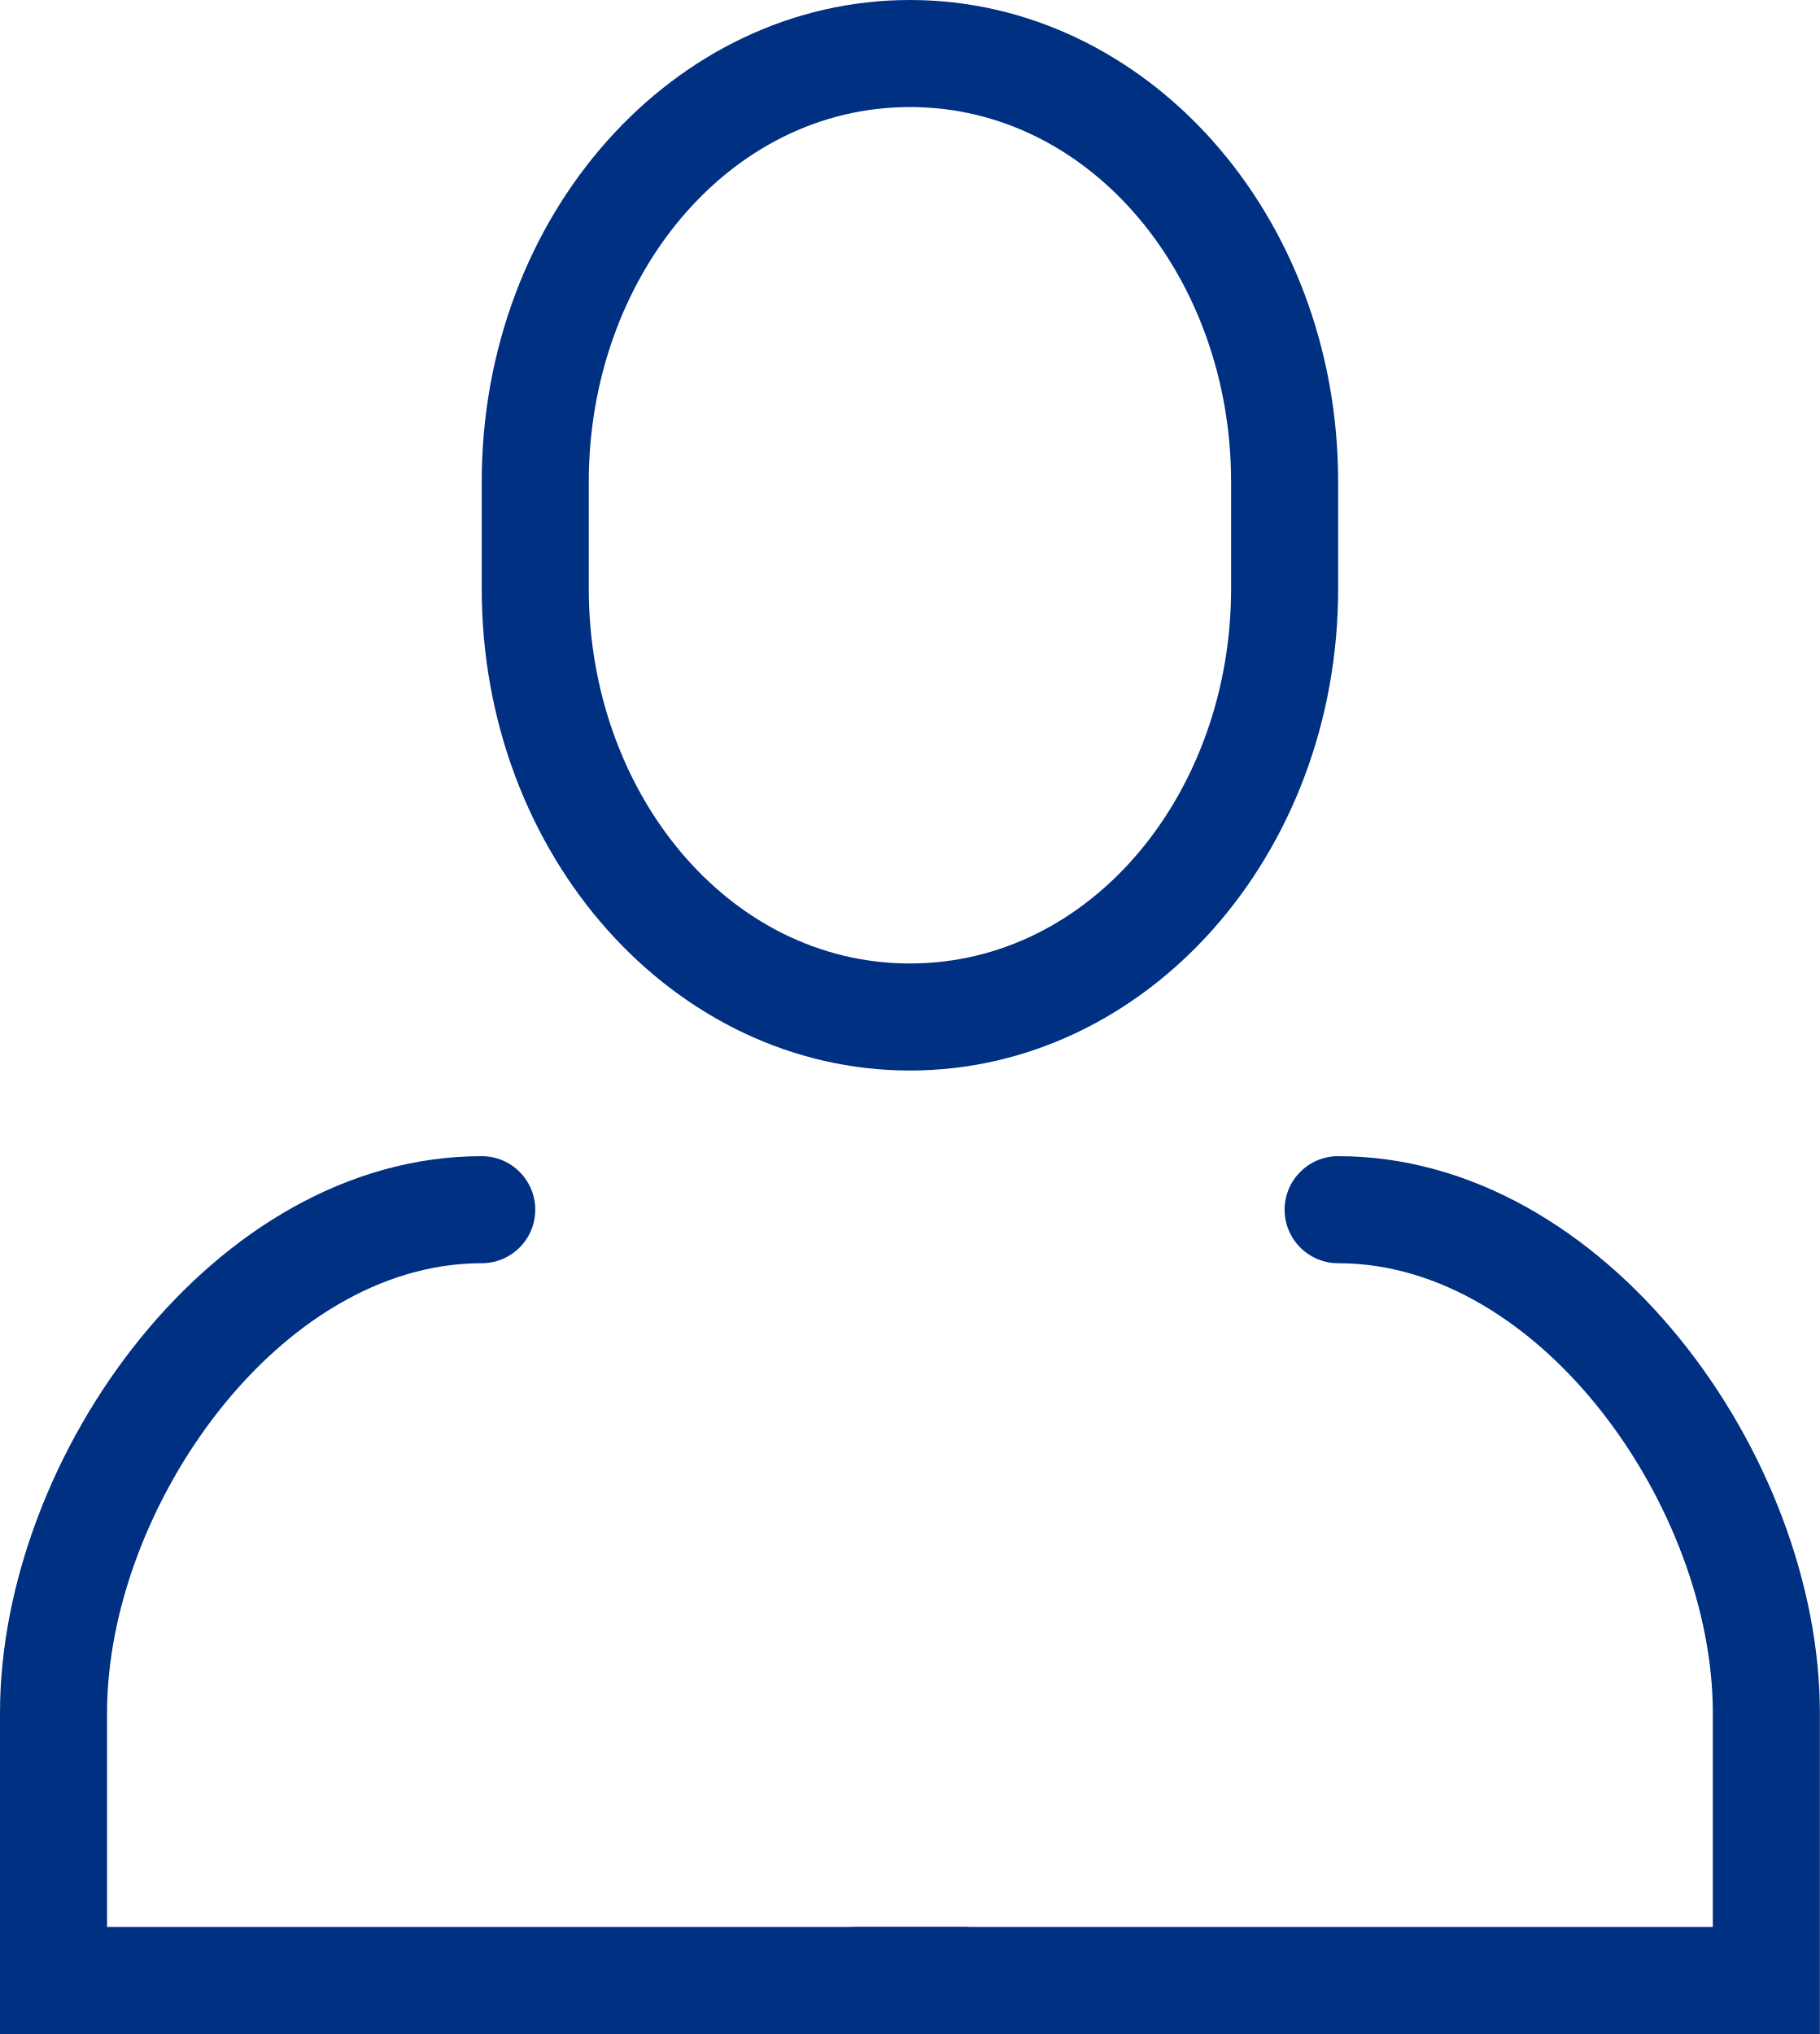
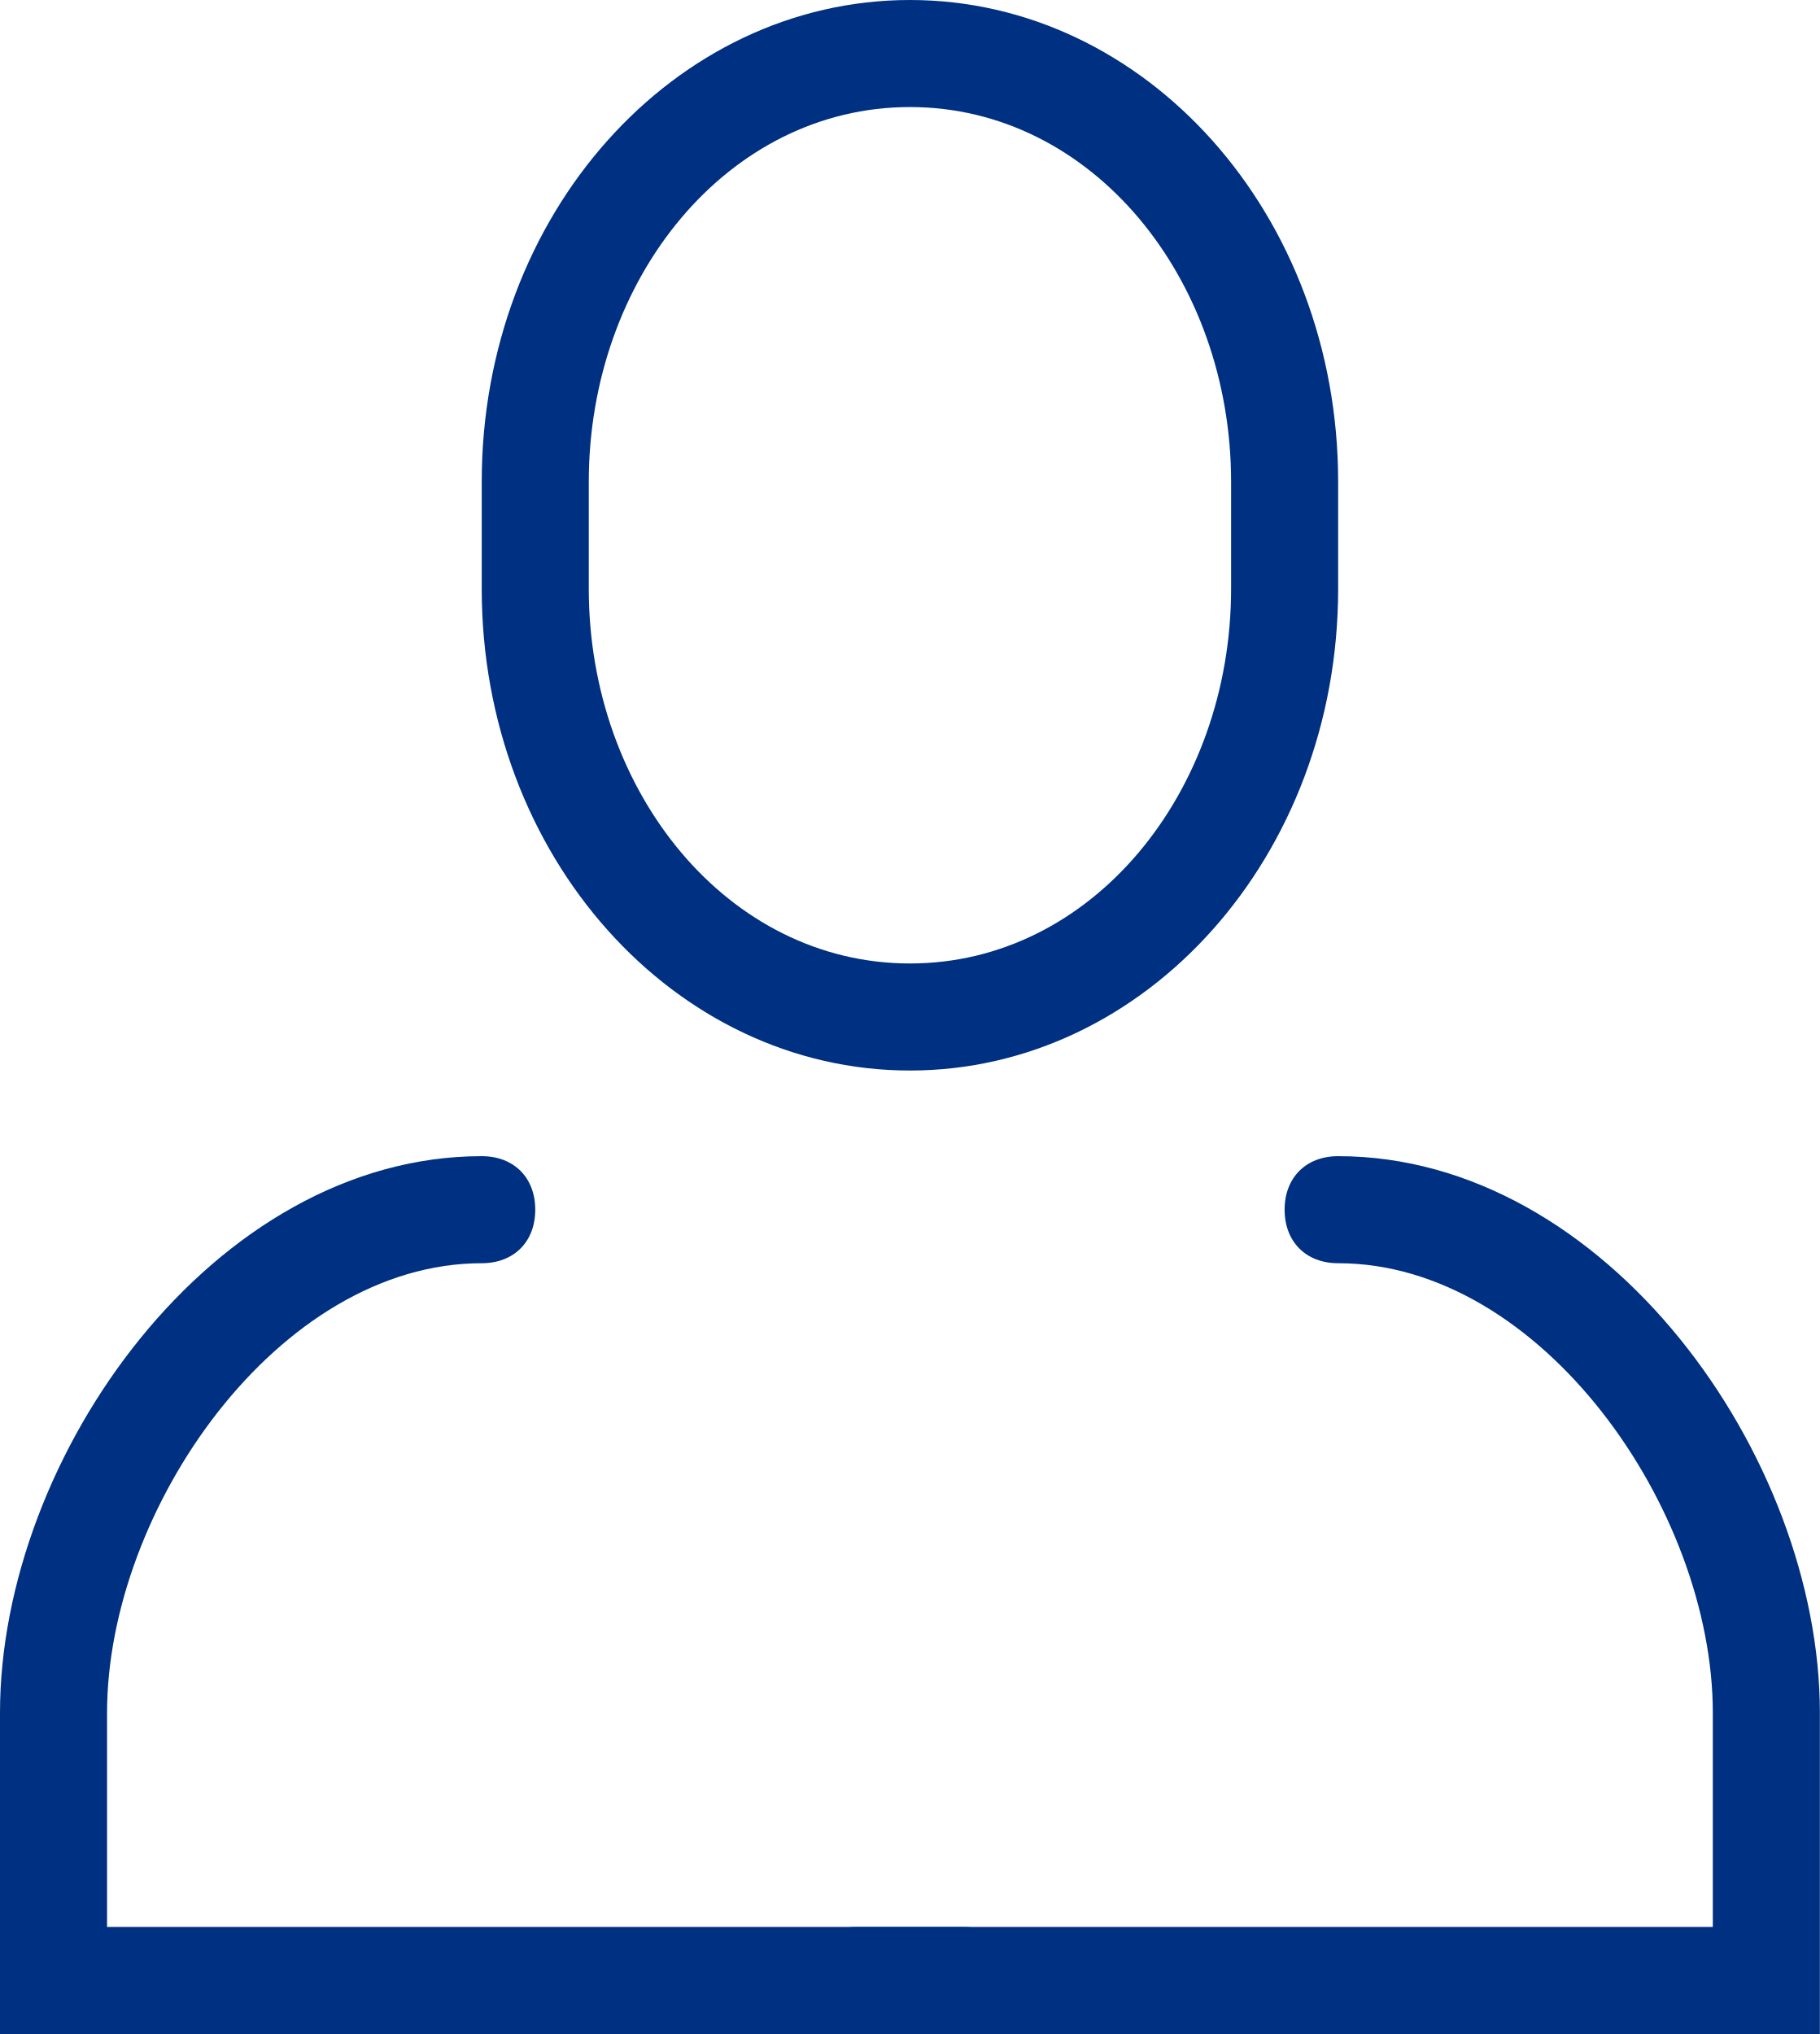
- <svg xmlns="http://www.w3.org/2000/svg" viewBox="0 0 34 38">
-   <defs>
-     <style>.cls-1{fill:#003082;}</style>
-   </defs>
-   <g id="Laag_2" data-name="Laag 2">
-     <g id="Laag_1-2" data-name="Laag 1">
+ <svg xmlns="http://www.w3.org/2000/svg" version="1.1" id="Laag_1" x="0px" y="0px" viewBox="0 0 34 38" style="enable-background:new 0 0 34 38;" xml:space="preserve">
+   <style type="text/css">
+ 	.st0{fill:#003082;}
+ 	.st1{fill:none;}
+ </style>
+   <g id="Laag_2_1_">
+     <g id="Laag_1-2">
      <g id="VRM2-OPDR-1-Huisstijl-toepassen-op-het-web">
        <g id="Artboard">
          <g id="icons">
-             <g id="download-_2_" data-name="download-(2)">
-               <path id="Shape" class="cls-1" d="M17,20c-4.4,0-8-4-8-9V9c0-5,3.6-9,8-9s8,4,8,9v2C25,16,21.4,20,17,20ZM17,2c-3.4,0-6,3.2-6,7v2c0,3.8,2.6,7,6,7s6-3.2,6-7V9C23,5.2,20.4,2,17,2Z" />
-               <path id="Shape-2" data-name="Shape" class="cls-1" d="M18,38H0V32c0-4.8,4-10.4,9-10.4a1,1,0,0,1,0,2c-3.8,0-7,4.6-7,8.4v4H18a1,1,0,0,1,0,2Z" />
-               <path id="Shape-3" data-name="Shape" class="cls-1" d="M34,38H16a1,1,0,0,1,0-2H32V32c0-3.8-3.2-8.4-7-8.4a1,1,0,0,1,0-2c5,0,9,5.6,9,10.4Z" />
+             <g id="download-_2_">
+               <path id="Shape" class="st0" d="M17,20c-4.4,0-8-4-8-9V9c0-5,3.6-9,8-9s8,4,8,9v2C25,16,21.4,20,17,20z M17,2        c-3.4,0-6,3.2-6,7v2c0,3.8,2.6,7,6,7s6-3.2,6-7V9C23,5.2,20.4,2,17,2z" />
+               <path id="Shape-2" class="st0" d="M18,38H0v-6c0-4.8,4-10.4,9-10.4c0.6,0,1,0.4,1,1s-0.4,1-1,1c-3.8,0-7,4.6-7,8.4v4h16        c0.6,0,1,0.4,1,1S18.6,38,18,38z" />
+               <path id="Shape-3" class="st0" d="M34,38H16c-0.6,0-1-0.4-1-1s0.4-1,1-1h16v-4c0-3.8-3.2-8.4-7-8.4c-0.6,0-1-0.4-1-1        s0.4-1,1-1c5,0,9,5.6,9,10.4V38z" />
            </g>
          </g>
        </g>
      </g>
    </g>
  </g>
+   <rect x="21.8" y="-1.4" class="st1" width="8" height="8.7" />
</svg>
